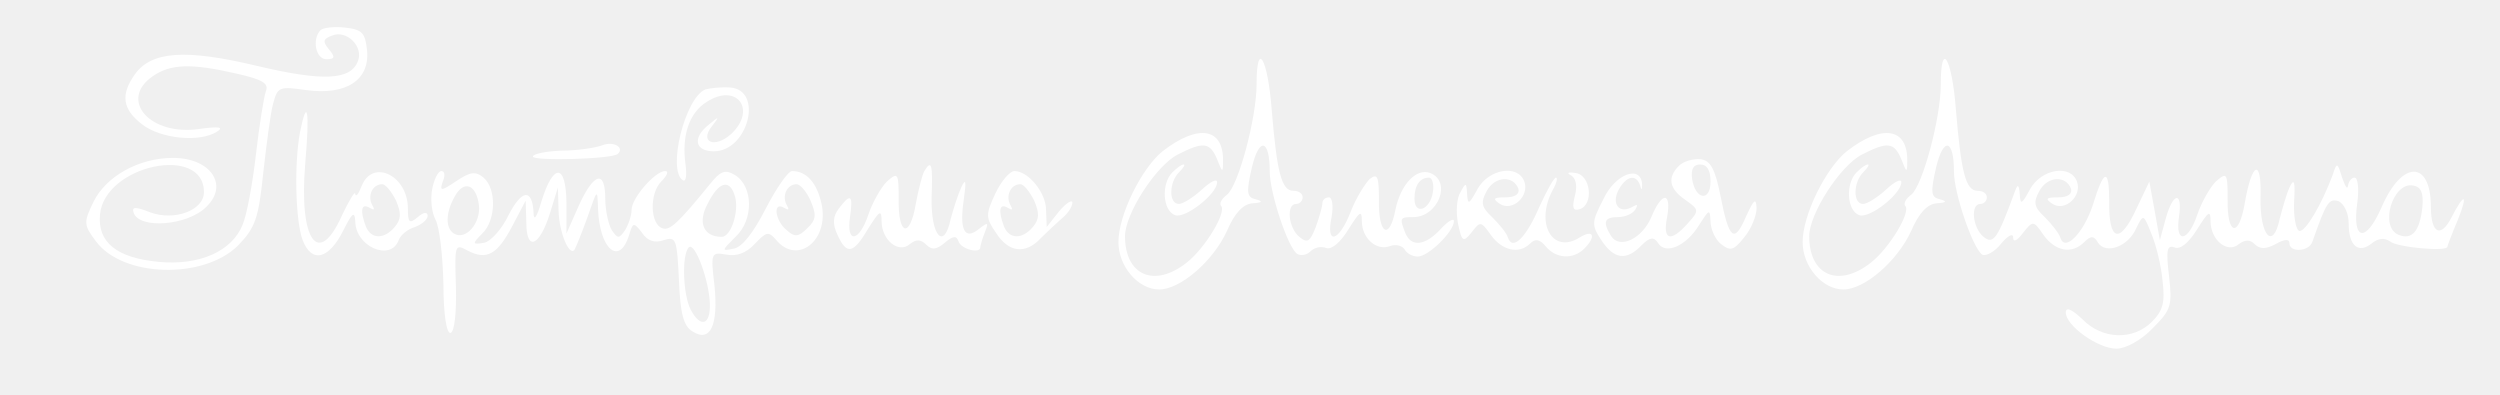
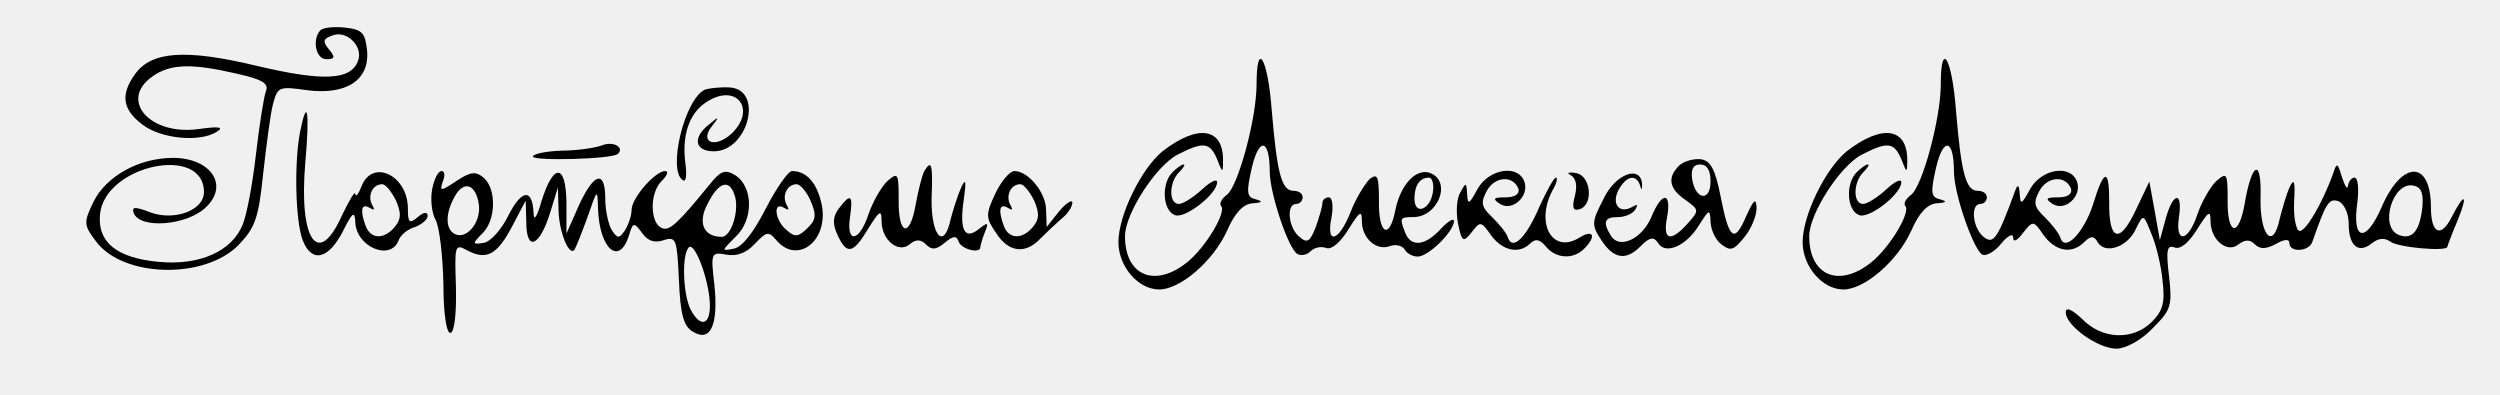
<svg xmlns="http://www.w3.org/2000/svg" version="1.0" viewBox="25 30 380 60" preserveAspectRatio="xMidYMid meet">
-   <g transform="translate(0,100) scale(0.1,-0.1)" fill="#fff" stroke="none">
+   <g transform="translate(0,100) scale(0.1,-0.1)" fill="#000" stroke="none">
    <path d="M737 654 c-13 -14 -7 -44 9 -44 13 0 14 3 4 15 -10 12 -9 16 5 21 22 9 48 -17 39 -39 -11 -29 -53 -31 -154 -7 -109 26 -160 22 -185 -13 -22 -31 -19 -53 11 -76 28 -22 88 -28 114 -11 11 7 2 8 -27 4 -75 -11 -123 44 -71 80 27 19 59 20 128 4 40 -9 49 -15 44 -27 -3 -9 -10 -52 -15 -96 -5 -44 -14 -92 -20 -106 -16 -41 -66 -63 -128 -57 -64 6 -93 30 -89 72 7 75 158 107 158 34 0 -28 -45 -44 -81 -31 -23 9 -29 9 -26 0 8 -26 83 -20 111 9 34 33 6 74 -51 74 -52 0 -102 -28 -121 -67 -15 -31 -15 -35 4 -60 41 -55 164 -58 216 -6 26 27 31 41 38 109 5 44 11 91 15 106 7 26 9 27 51 21 60 -8 96 15 92 60 -3 27 -7 32 -33 35 -17 2 -34 0 -38 -4z" />
    <path d="M2160 572 c0 -52 -28 -155 -45 -168 -8 -6 -12 -13 -9 -17 9 -9 -24 -64 -52 -86 -49 -39 -94 -20 -94 40 0 34 47 107 80 124 39 20 49 19 60 -7 8 -21 9 -21 9 -3 1 51 -38 57 -92 15 -32 -26 -67 -97 -67 -138 0 -37 30 -72 62 -72 32 0 82 43 103 89 12 28 25 41 39 42 15 1 16 3 5 6 -14 3 -15 10 -6 49 11 46 27 43 27 -7 0 -32 28 -117 42 -125 5 -3 14 -2 20 4 6 6 16 8 24 5 8 -3 22 9 34 29 17 27 20 29 20 12 0 -26 22 -46 43 -38 8 3 18 1 22 -5 3 -6 12 -11 20 -11 16 0 55 38 55 54 0 5 -9 0 -20 -12 -24 -26 -45 -28 -54 -6 -9 23 -8 24 12 24 38 0 59 54 26 67 -21 8 -45 -17 -53 -56 -9 -47 -26 -37 -25 14 0 37 -2 42 -14 33 -7 -7 -21 -29 -29 -50 -18 -46 -38 -51 -29 -8 3 17 1 30 -4 30 -6 0 -10 -4 -10 -9 0 -5 -5 -22 -10 -36 -9 -23 -13 -25 -25 -15 -17 14 -20 50 -5 50 6 0 10 5 10 10 0 6 -6 10 -14 10 -18 0 -25 27 -33 123 -6 79 -23 107 -23 39z m268 -164 c-4 -27 -28 -36 -28 -10 0 20 8 32 22 32 5 0 8 -10 6 -22z" />
    <path d="M3200 572 c0 -52 -28 -155 -45 -168 -8 -6 -12 -13 -9 -17 9 -9 -24 -64 -52 -86 -49 -39 -94 -20 -94 40 0 34 47 107 80 124 39 20 49 19 60 -7 8 -21 9 -21 9 -3 1 51 -38 57 -92 15 -32 -26 -67 -97 -67 -138 0 -37 30 -72 62 -72 32 0 82 43 103 89 12 28 25 41 39 42 15 1 16 3 5 6 -14 3 -15 10 -6 49 11 46 27 43 27 -7 0 -33 29 -117 43 -126 5 -3 19 4 29 17 10 12 18 16 18 9 0 -8 6 -5 15 7 15 19 16 19 31 -3 18 -25 43 -30 62 -11 10 10 15 10 21 -1 12 -18 46 -6 58 22 11 22 11 22 23 -8 7 -16 15 -49 17 -71 4 -33 1 -46 -16 -63 -29 -29 -76 -27 -106 4 -16 15 -25 19 -25 10 0 -20 49 -55 77 -55 14 0 38 13 55 31 28 28 30 34 25 79 -5 40 -3 48 8 44 9 -4 22 7 35 28 17 27 20 29 20 12 0 -29 26 -50 43 -35 10 7 17 7 24 0 8 -8 17 -8 32 0 14 8 21 8 21 1 0 -14 30 -13 35 3 21 60 25 66 40 61 8 -4 15 -18 15 -34 0 -34 15 -46 35 -30 10 8 19 9 28 3 10 -9 87 -16 87 -8 0 1 7 20 16 41 16 40 10 42 -10 3 -16 -31 -31 -24 -31 16 0 72 -44 72 -75 0 -24 -55 -45 -51 -37 6 3 22 1 39 -4 39 -5 0 -9 -6 -10 -12 -1 -7 -4 -2 -9 12 -7 23 -8 24 -14 5 -17 -46 -42 -88 -51 -86 -5 1 -9 21 -8 44 2 32 0 37 -7 22 -5 -11 -11 -33 -15 -48 -10 -48 -30 -25 -29 32 2 61 -13 56 -24 -8 -9 -53 -27 -49 -26 6 0 40 -1 42 -18 27 -9 -9 -22 -32 -28 -50 -14 -42 -34 -45 -28 -4 6 40 -9 38 -20 -2 l-9 -33 -8 45 -8 44 -20 -42 c-25 -54 -42 -49 -41 12 0 51 -8 50 -25 -6 -14 -42 -42 -71 -49 -50 -2 7 -13 21 -24 32 -16 15 -18 22 -8 40 12 22 40 24 48 3 2 -8 -5 -13 -20 -13 -18 0 -20 -2 -8 -10 19 -12 45 12 37 34 -10 27 -54 19 -71 -11 -13 -24 -15 -25 -16 -8 -1 14 -3 16 -7 5 -27 -74 -33 -82 -48 -70 -17 14 -20 50 -5 50 6 0 10 5 10 10 0 6 -6 10 -14 10 -18 0 -25 27 -33 123 -6 79 -23 107 -23 39z m732 -187 c-4 -37 -16 -50 -36 -42 -30 12 -9 81 22 75 12 -2 16 -11 14 -33z" />
    <path d="M1322 564 c-31 -13 -58 -123 -34 -138 5 -3 6 8 4 24 -6 43 5 78 32 95 46 30 77 -12 37 -49 -25 -22 -48 -12 -29 12 12 15 11 16 -4 3 -26 -20 -22 -41 7 -41 52 0 76 93 25 97 -14 1 -31 -1 -38 -3z" />
    <path d="M706 499 c-9 -48 -7 -134 4 -164 14 -36 40 -29 62 15 13 26 17 30 18 14 0 -39 54 -62 66 -29 3 8 14 17 25 20 10 4 19 11 19 17 0 6 -6 6 -15 -2 -13 -11 -15 -8 -15 13 0 50 -53 76 -70 35 -5 -13 -9 -18 -10 -13 0 6 -9 -9 -20 -32 -36 -81 -66 -39 -56 79 7 80 3 102 -8 47z m146 -104 c8 -19 8 -28 -2 -40 -16 -19 -36 -19 -44 1 -9 24 -7 36 6 28 7 -4 8 -3 4 4 -8 14 0 32 15 32 5 0 14 -11 21 -25z" />
    <path d="M1165 479 c-11 -4 -39 -8 -62 -8 -24 -1 -43 -5 -43 -9 0 -7 120 -4 129 4 11 10 -7 20 -24 13z" />
    <path d="M2802 448 c-18 -18 -15 -35 10 -52 21 -15 21 -16 3 -36 -26 -29 -38 -25 -31 10 7 39 -8 39 -24 0 -14 -33 -48 -49 -61 -29 -13 21 -11 29 10 29 11 0 23 5 27 12 4 7 3 8 -4 4 -20 -12 -33 3 -22 25 12 22 27 25 33 7 2 -8 3 -7 3 2 -2 30 -41 16 -59 -23 -18 -35 -18 -39 -3 -62 19 -29 38 -32 61 -8 13 13 19 13 25 4 11 -19 43 -5 62 26 16 25 17 26 18 7 0 -12 7 -28 16 -35 14 -11 19 -10 35 10 11 13 19 33 19 45 -1 16 -4 13 -16 -13 -18 -42 -26 -35 -39 32 -8 40 -15 53 -30 55 -11 1 -26 -3 -33 -10z m48 -24 c0 -31 -23 -28 -28 4 -2 15 2 22 12 22 11 0 16 -9 16 -26z" />
    <path d="M1655 440 c-3 -5 -9 -28 -13 -50 -9 -53 -27 -48 -26 7 0 40 -1 42 -18 27 -9 -9 -22 -32 -28 -50 -14 -42 -34 -45 -28 -4 5 34 1 37 -17 13 -9 -12 -10 -23 -2 -40 14 -31 24 -29 47 10 17 27 20 29 20 11 0 -29 26 -50 43 -35 10 8 17 7 25 -1 8 -8 15 -8 28 3 13 11 18 11 21 2 4 -12 33 -19 33 -9 0 2 3 13 7 23 6 15 5 16 -9 5 -22 -18 -30 -1 -23 45 4 28 3 33 -4 18 -5 -11 -12 -33 -16 -48 -10 -48 -30 -26 -29 32 2 52 0 59 -11 41z" />
    <path d="M2032 438 c-17 -17 -15 -58 4 -65 15 -6 64 32 64 50 0 6 -10 1 -23 -11 -13 -12 -29 -22 -35 -22 -16 0 -15 33 0 48 7 7 10 12 7 12 -3 0 -10 -5 -17 -12z" />
    <path d="M3072 438 c-17 -17 -15 -58 4 -65 15 -6 64 32 64 50 0 6 -10 1 -23 -11 -13 -12 -29 -22 -35 -22 -16 0 -15 33 0 48 7 7 10 12 7 12 -3 0 -10 -5 -17 -12z" />
    <path d="M907 413 c-3 -15 -1 -36 5 -47 6 -11 11 -54 12 -98 0 -47 5 -76 11 -74 6 2 9 32 8 70 -2 64 -2 66 18 55 29 -15 45 -6 68 38 l20 38 1 -33 c0 -45 20 -37 36 14 l12 39 1 -35 c1 -34 16 -69 24 -60 2 3 11 25 20 50 15 43 15 44 16 13 2 -61 32 -88 47 -41 6 20 7 21 20 4 8 -12 19 -16 33 -11 19 6 20 1 23 -61 2 -51 7 -70 21 -78 27 -17 39 10 33 70 -6 50 -5 51 18 47 15 -3 30 2 43 16 18 19 21 20 33 6 32 -38 80 -1 69 54 -7 33 -23 51 -45 51 -6 0 -24 -26 -40 -57 -19 -37 -36 -59 -49 -61 -19 -4 -18 -3 3 18 28 26 27 77 -1 94 -15 9 -22 6 -38 -14 -48 -59 -61 -71 -72 -67 -19 6 -20 53 -2 71 9 9 12 16 6 16 -15 0 -51 -41 -51 -59 0 -9 -5 -23 -10 -31 -9 -13 -11 -13 -20 0 -5 8 -10 30 -10 48 0 44 -17 40 -40 -10 l-19 -43 0 48 c-1 59 -20 59 -38 1 -7 -25 -12 -31 -12 -17 -2 37 -18 35 -38 -4 -10 -21 -27 -40 -37 -42 -18 -3 -19 -2 -3 14 21 20 22 68 2 85 -12 10 -20 9 -41 -5 -24 -16 -26 -16 -21 -1 4 9 3 16 -2 16 -5 0 -11 -12 -14 -27z m71 -25 c3 -27 -20 -54 -38 -43 -13 8 -13 31 1 56 14 26 33 19 37 -13z m388 17 c9 -22 -4 -65 -19 -65 -28 0 -37 22 -21 51 16 32 32 37 40 14z m116 -10 c9 -21 9 -29 -5 -42 -13 -13 -19 -14 -31 -3 -18 14 -22 45 -4 34 7 -4 8 -3 4 4 -8 14 0 32 15 32 5 0 15 -11 21 -25z m-153 -157 c1 -32 -14 -37 -29 -9 -12 23 -14 84 -3 95 9 9 31 -50 32 -86z" />
    <path d="M1763 406 c-15 -32 -15 -37 1 -60 19 -30 45 -33 68 -8 9 9 24 23 32 30 9 7 16 18 16 24 0 5 -9 0 -20 -13 l-19 -24 -1 26 c0 26 -27 59 -48 59 -7 0 -20 -15 -29 -34z m59 -11 c8 -19 8 -28 -2 -40 -16 -19 -36 -19 -44 1 -9 24 -7 36 6 28 7 -4 8 -3 4 4 -8 14 0 32 15 32 5 0 14 -11 21 -25z" />
    <path d="M2496 413 c-13 -24 -15 -25 -16 -8 -1 18 -2 18 -10 3 -6 -9 -7 -30 -4 -47 6 -29 8 -30 21 -14 13 17 14 17 29 -4 17 -24 43 -30 60 -13 8 8 15 6 24 -5 15 -18 41 -20 58 -3 19 19 14 30 -7 17 -41 -26 -68 21 -41 72 6 10 8 19 5 19 -3 0 -14 -20 -25 -44 -20 -47 -41 -68 -48 -47 -2 7 -13 20 -24 31 -16 15 -18 22 -8 40 12 22 40 24 48 3 2 -8 -5 -13 -20 -13 -18 0 -20 -2 -8 -10 19 -12 45 12 37 34 -10 27 -54 19 -71 -11z" />
    <path d="M2637 434 c8 -4 11 -15 7 -31 -5 -19 -3 -24 7 -21 22 7 17 52 -6 55 -11 2 -14 0 -8 -3z" />
  </g>
</svg>
